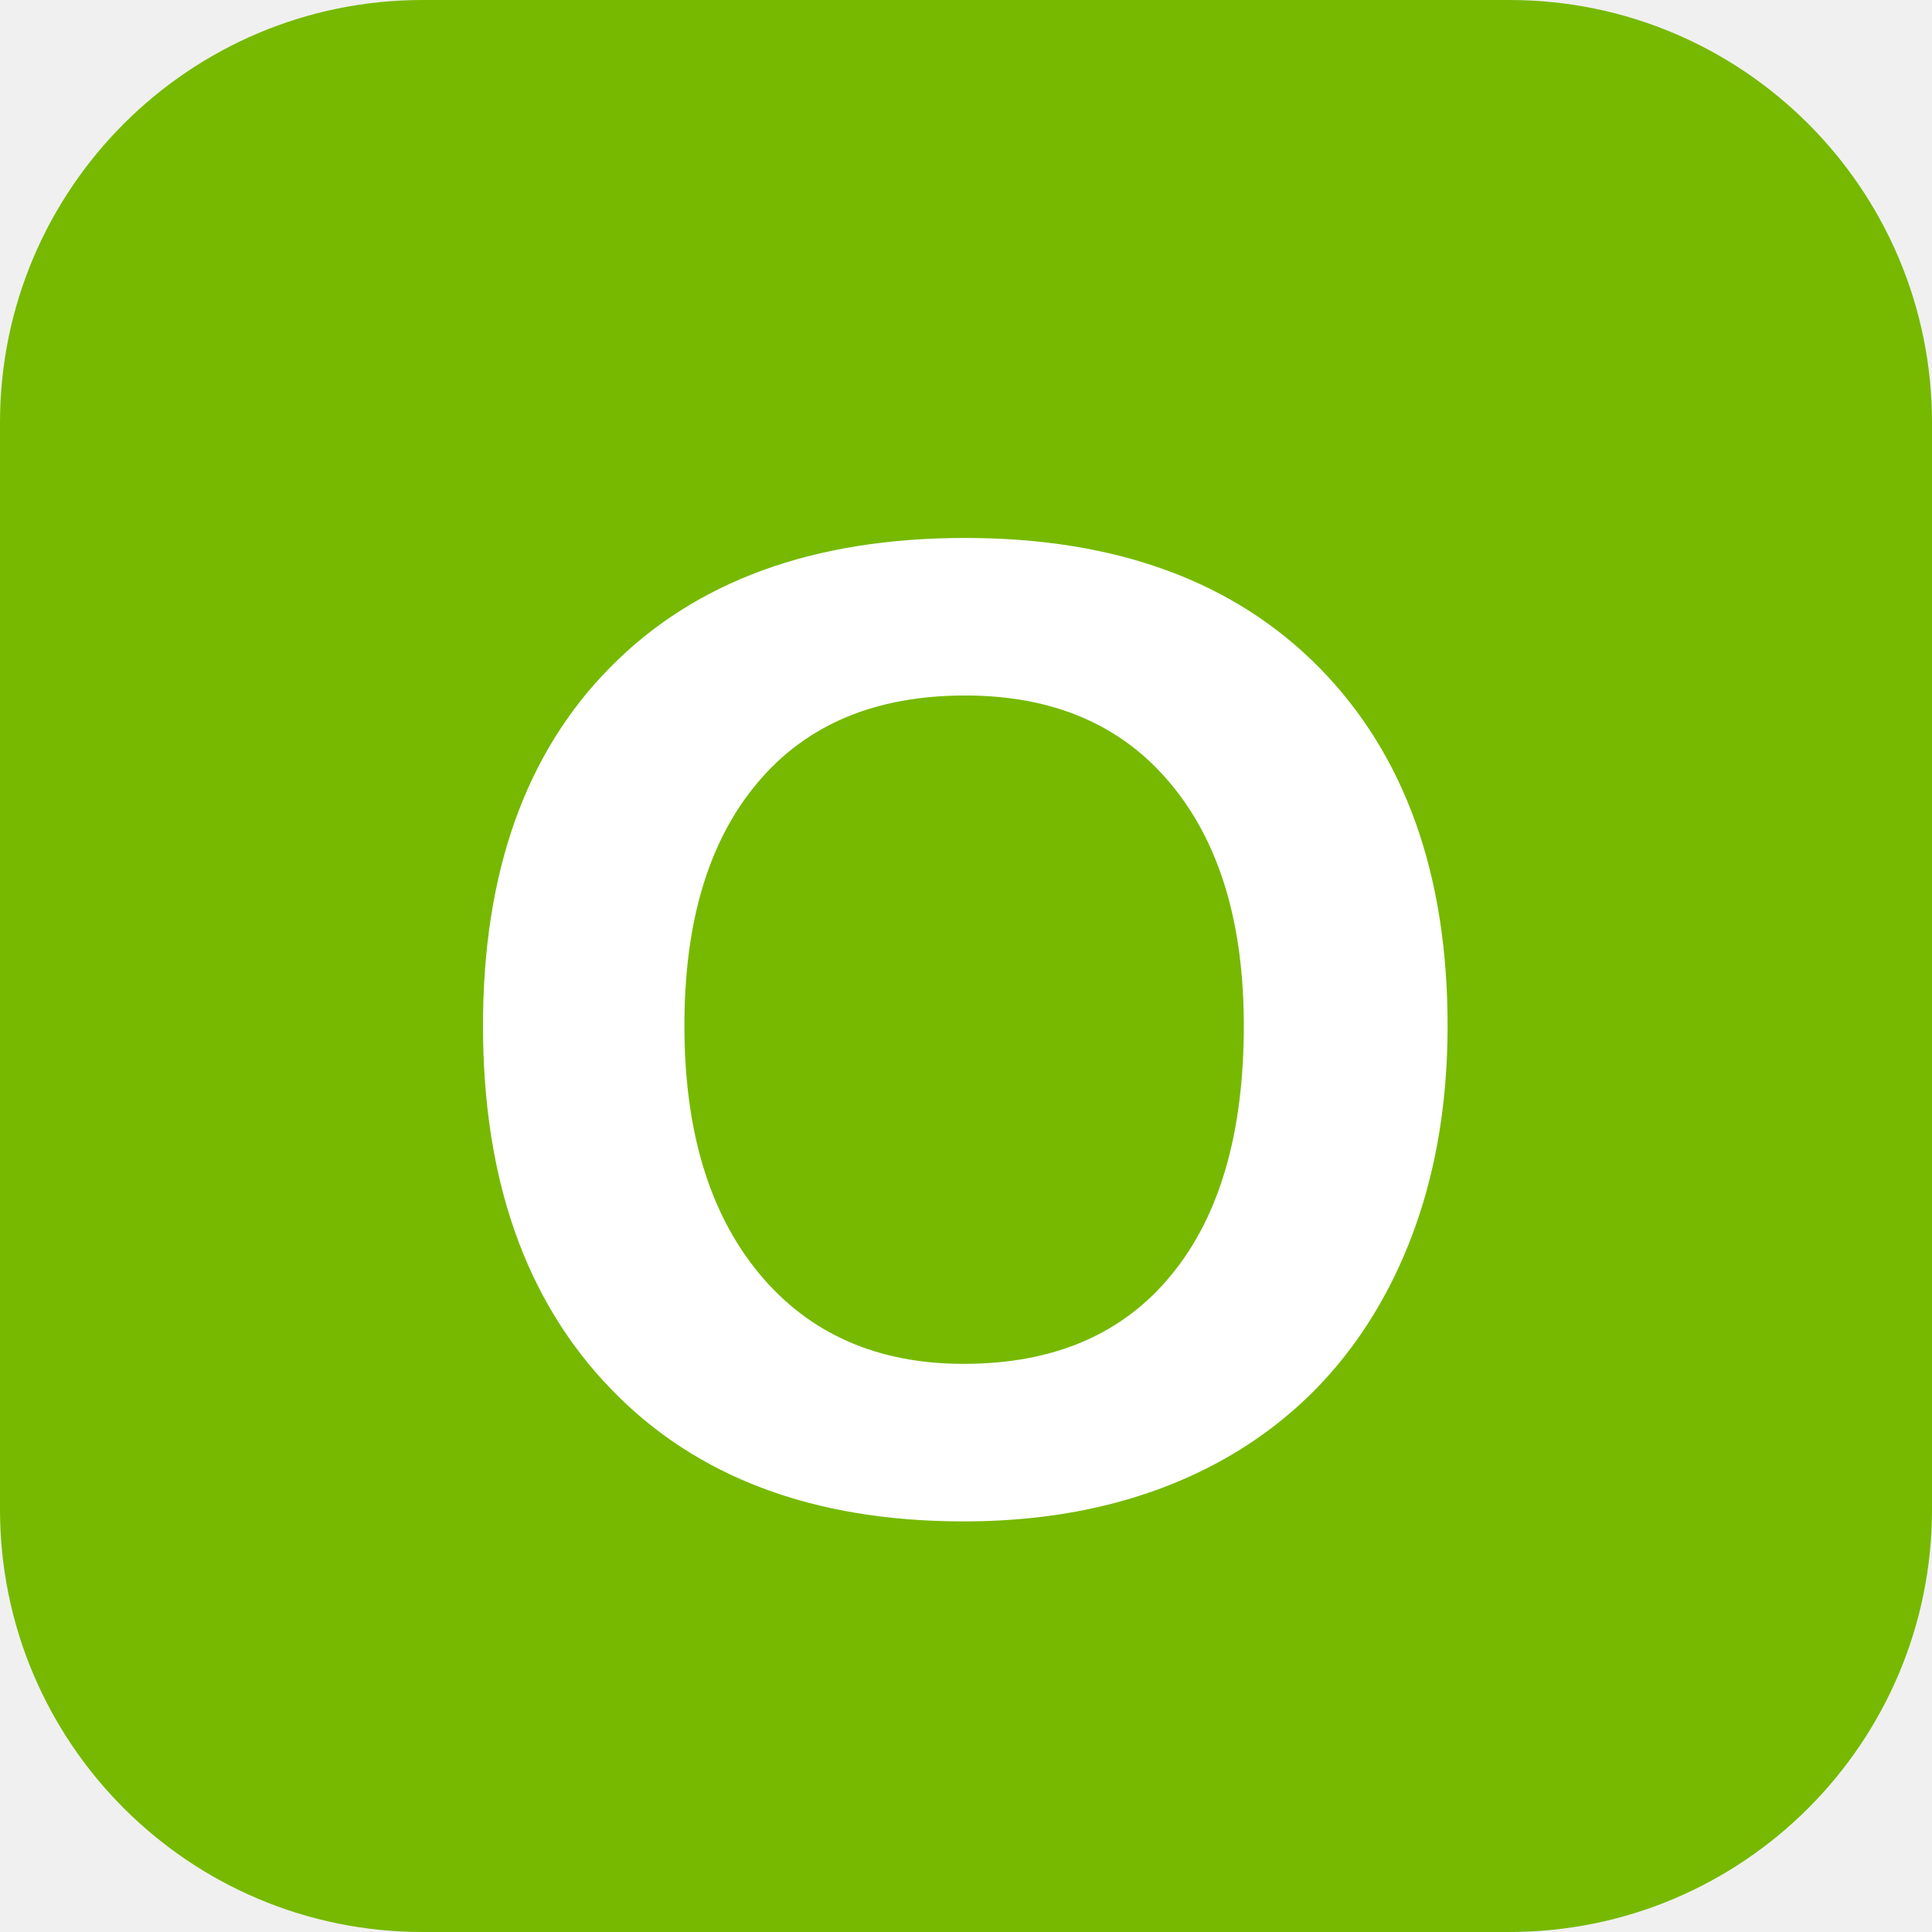
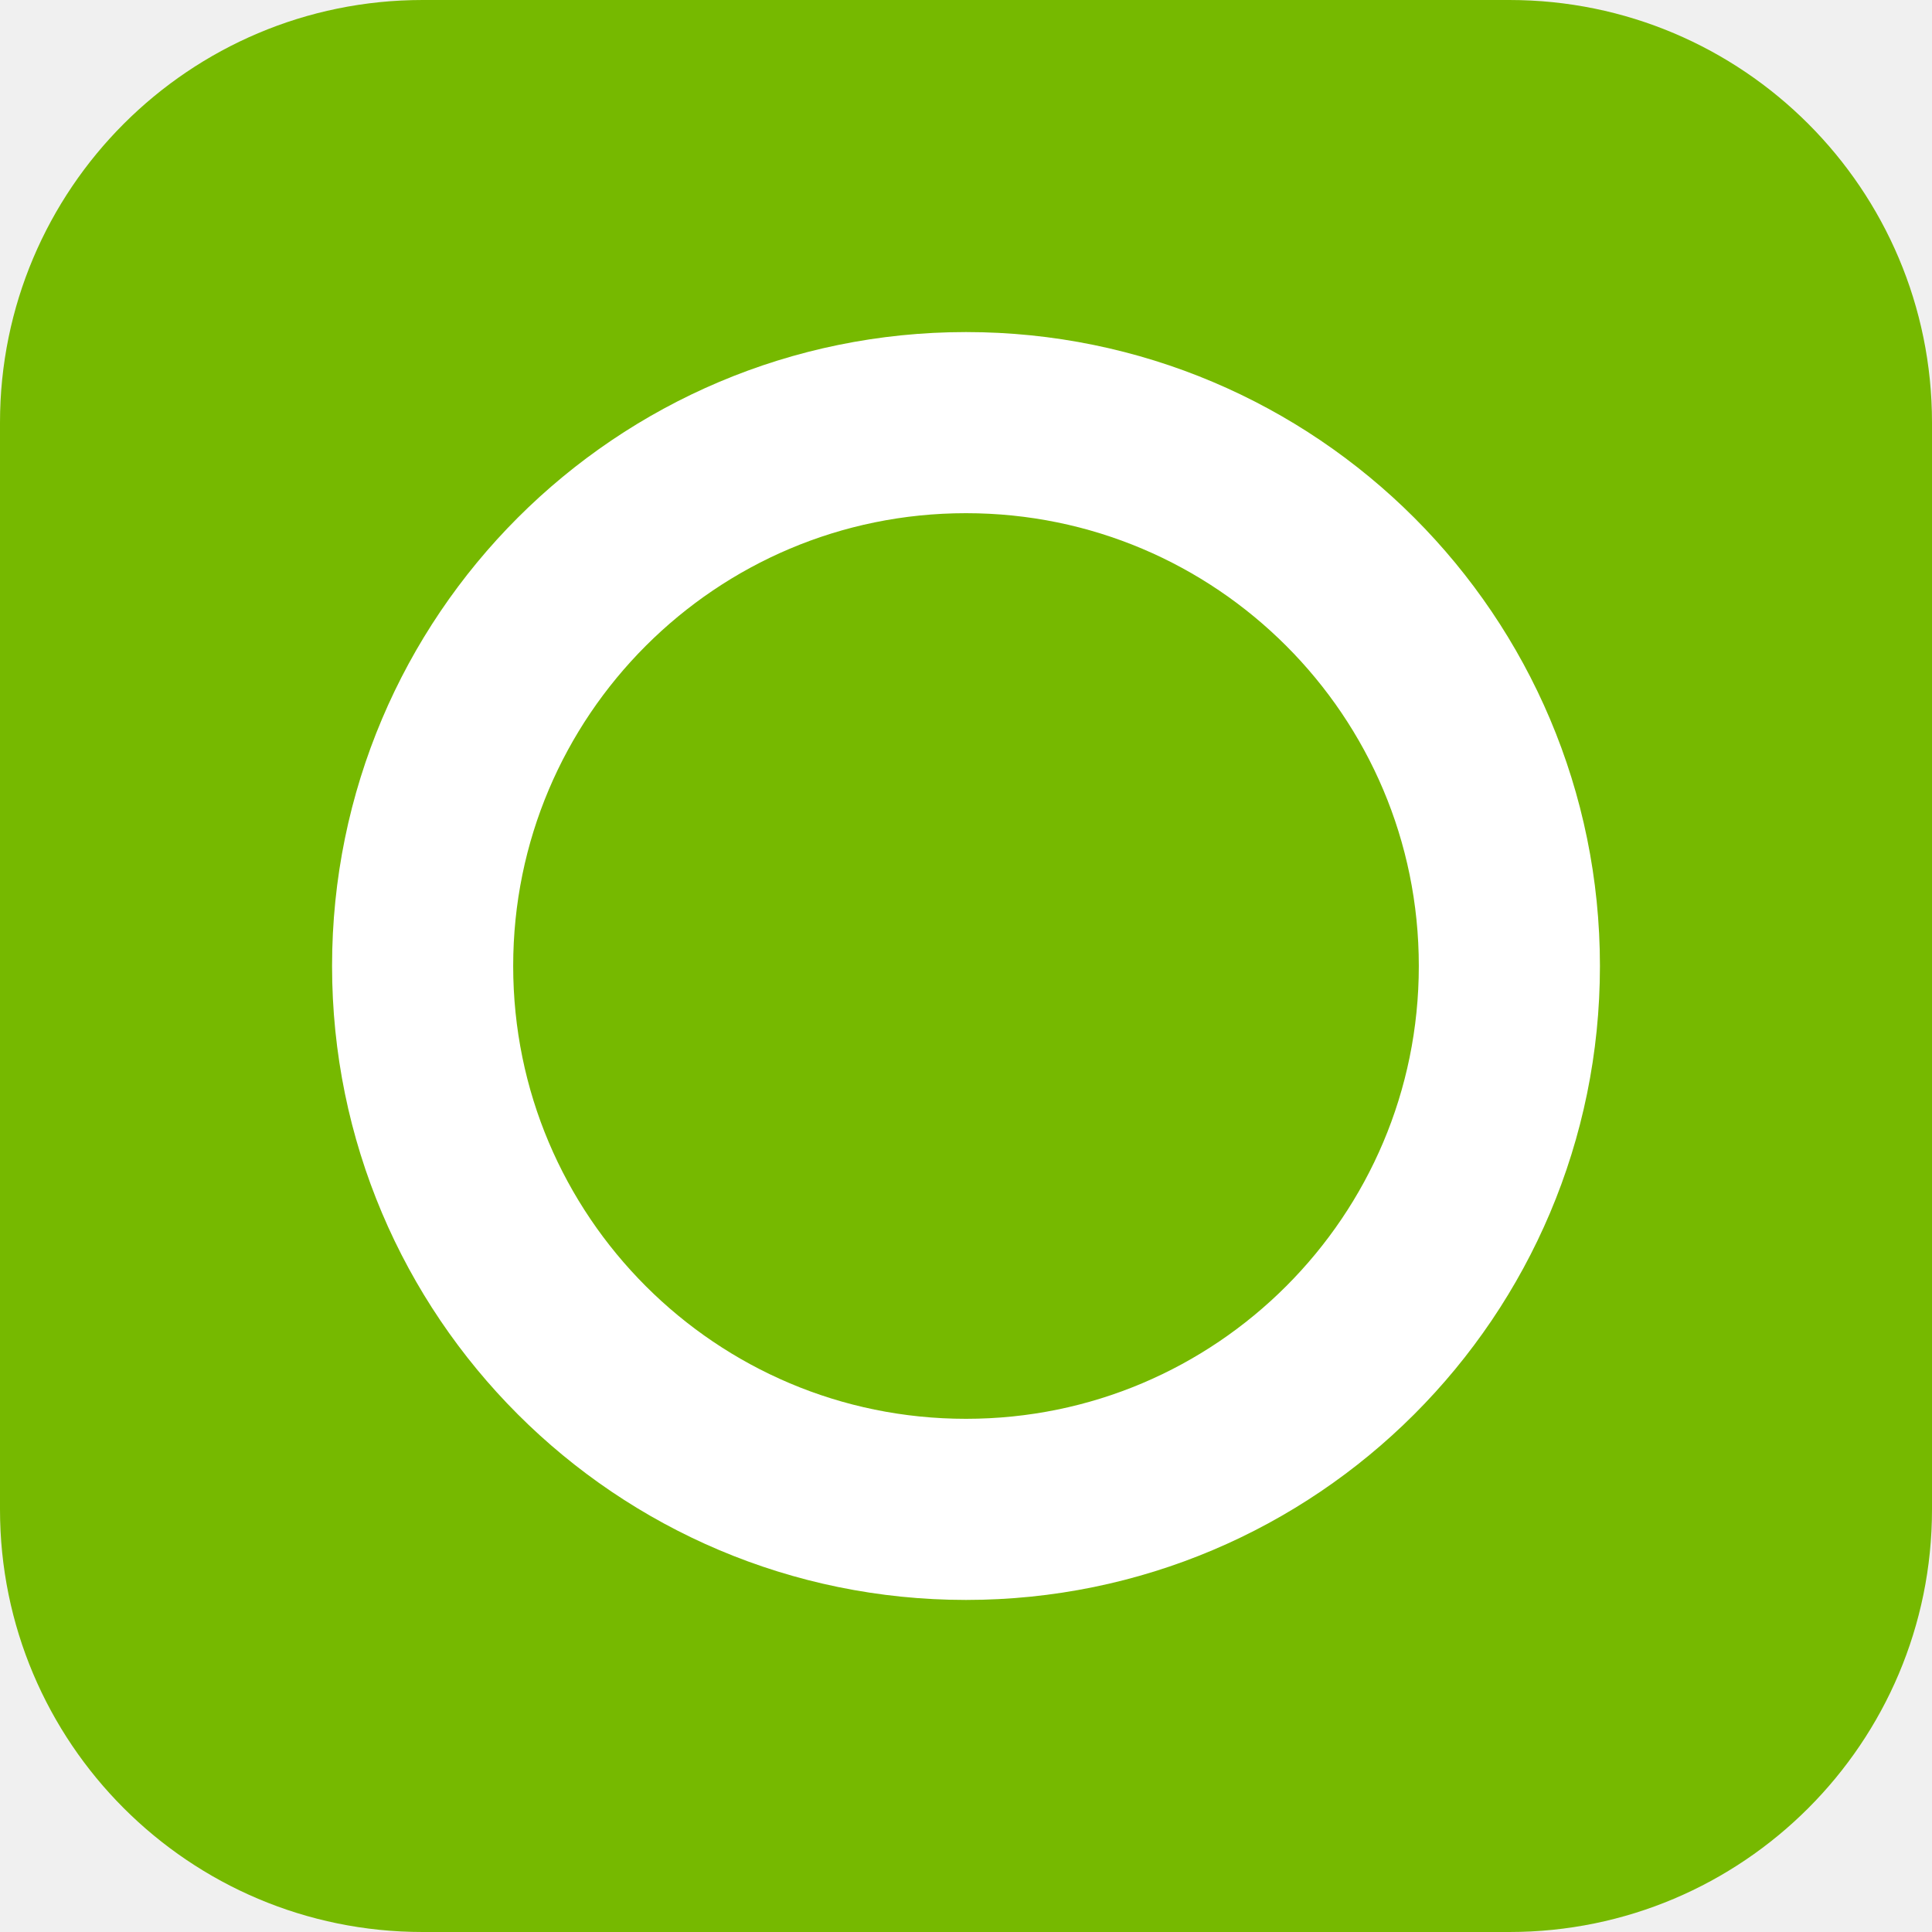
<svg xmlns="http://www.w3.org/2000/svg" viewBox="0 0 64 64" width="64" height="64">
  <rect width="64" height="64" rx="14" fill="#76b900" />
-   <text x="32" y="34" font-family="Arial Black, Arial, sans-serif" font-size="46" font-weight="900" fill="#ffffff" text-anchor="middle" dominant-baseline="central">O</text>
+   <circle cx="32" cy="32" r="18" fill="none" stroke="#ffffff" stroke-width="6" />
</svg>
